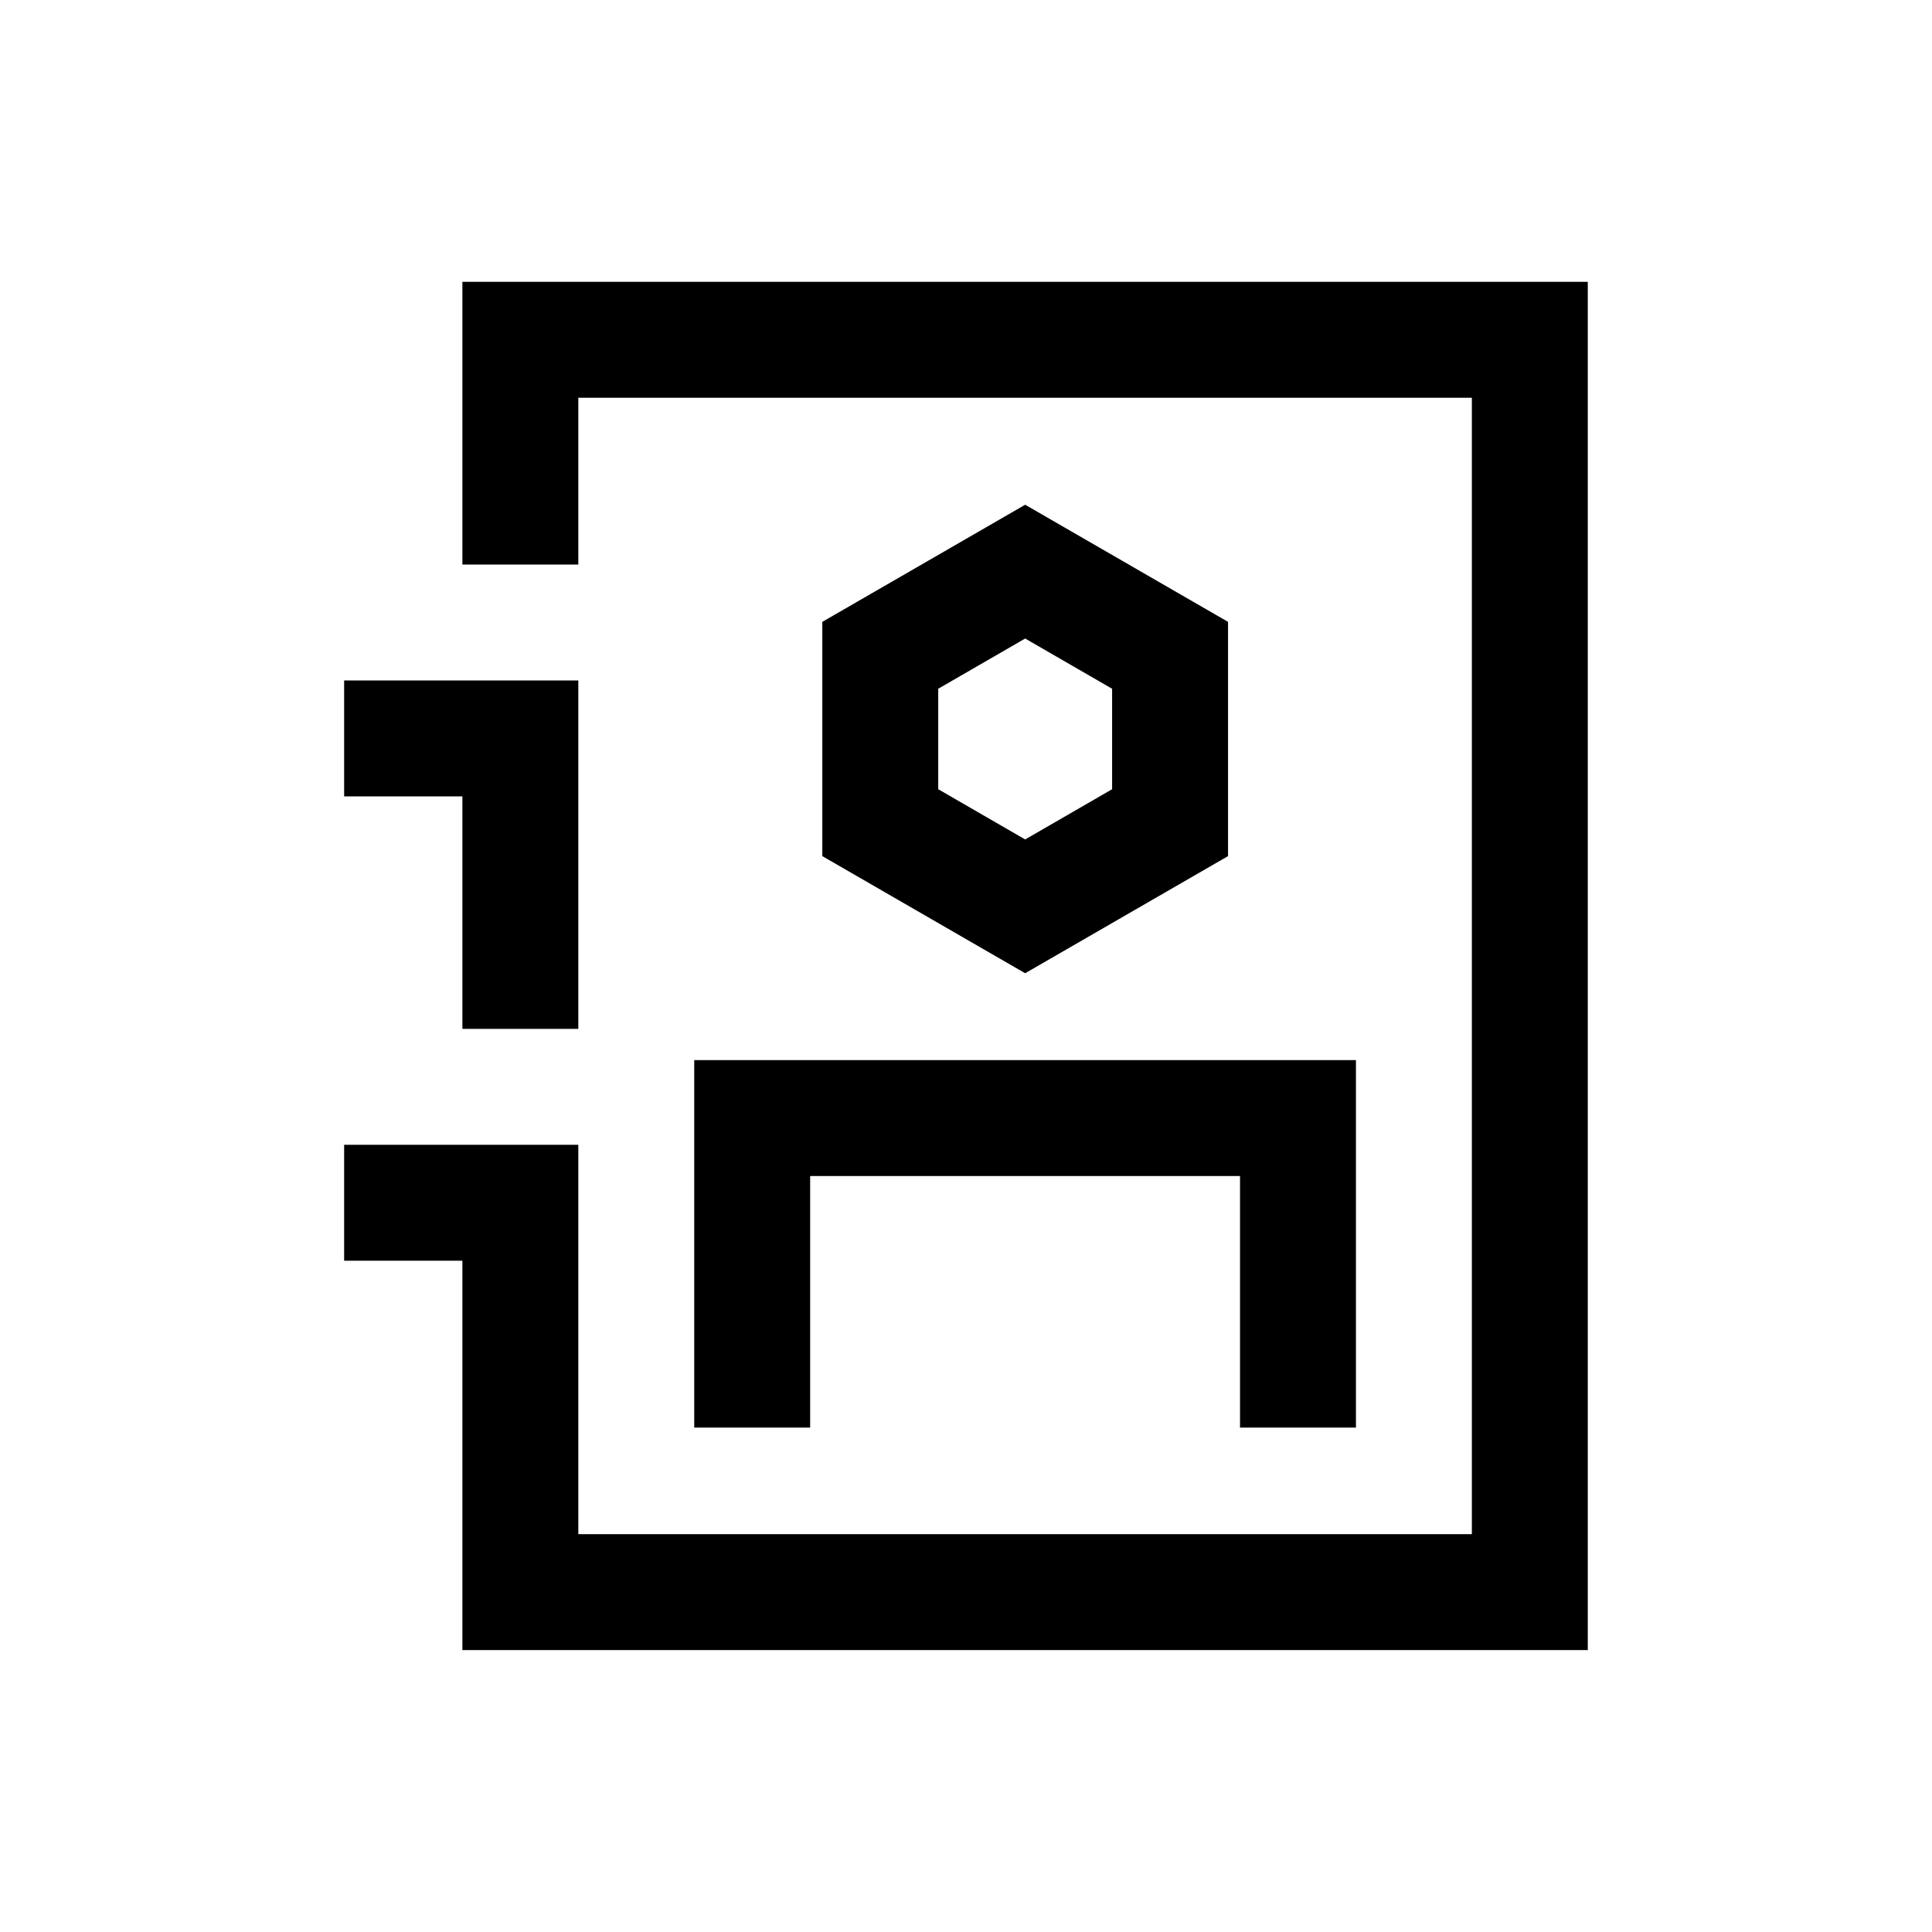
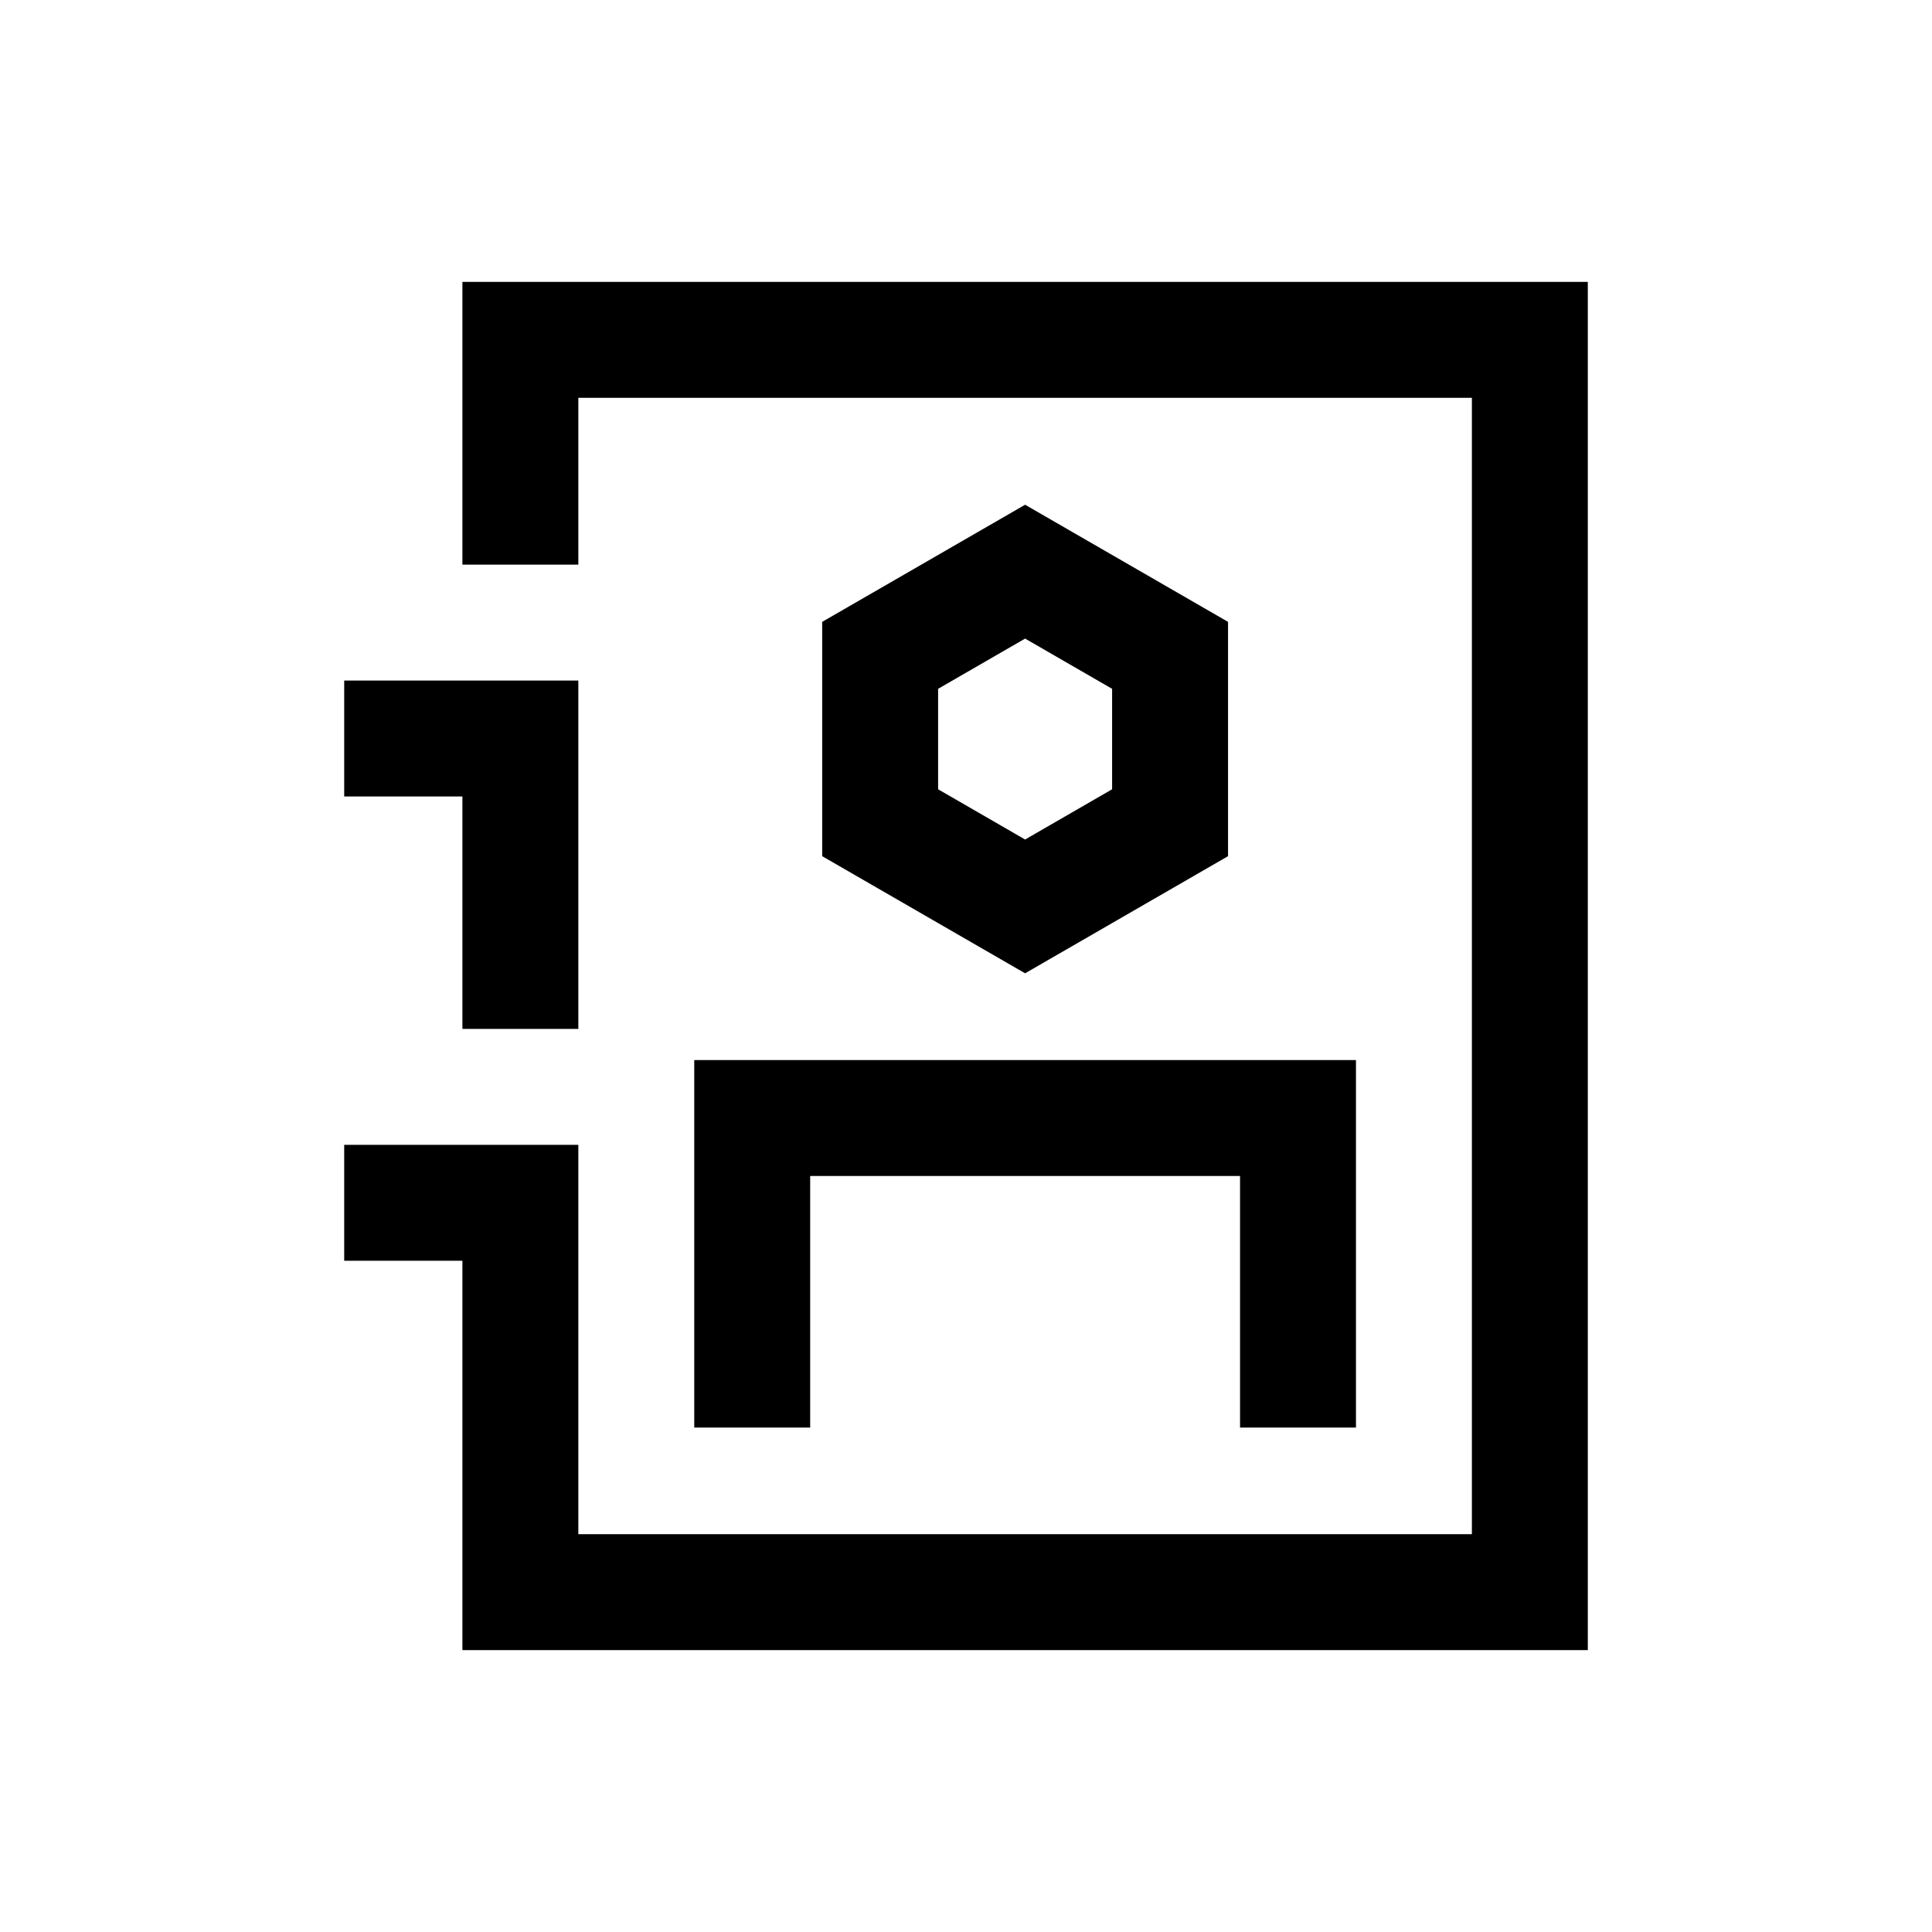
- <svg xmlns="http://www.w3.org/2000/svg" version="1.1" width="24" height="24" viewBox="0 0 24 24">
-   <path d="M8.624 17.734h1.44v-3.125h5.34v3.125h1.44v-4.565h-8.22z" />
-   <path d="M15.255 7.725l-2.52-1.455-2.52 1.455v2.91l2.52 1.455 2.52-1.455v-2.91zM13.815 9.804l-1.080 0.624-1.080-0.624v-1.248l1.080-0.624 1.080 0.624v1.248z" />
-   <path d="M19.724 20.498v-16.997h-13.98v3.512h1.44v-2.072h11.1v14.117h-11.1v-4.837h-2.909v1.44h1.469v4.837z" />
-   <path d="M5.744 12.781h1.44v-4.328h-2.909v1.44h1.469z" />
+ <svg xmlns="http://www.w3.org/2000/svg" version="1.1" width="32" height="32" viewBox="0 0 32 32">
+   <path d="M11.499 23.645h1.92v-4.167h7.12v4.167h1.92v-6.087h-10.96z" />
+   <path d="M20.34 10.3l-3.361-1.94-3.361 1.94v3.881l3.361 1.94 3.361-1.94v-3.881zM18.42 13.073l-1.441 0.832-1.441-0.832v-1.664l1.441-0.832 1.441 0.832v1.664z" />
+   <path d="M26.299 27.331v-22.662h-18.64v4.683h1.92v-2.763h14.8v18.822h-14.8v-6.449h-3.878v1.92h1.958v6.449z" />
+   <path d="M7.659 17.042h1.92v-5.77h-3.878v1.92h1.958z" />
</svg>
